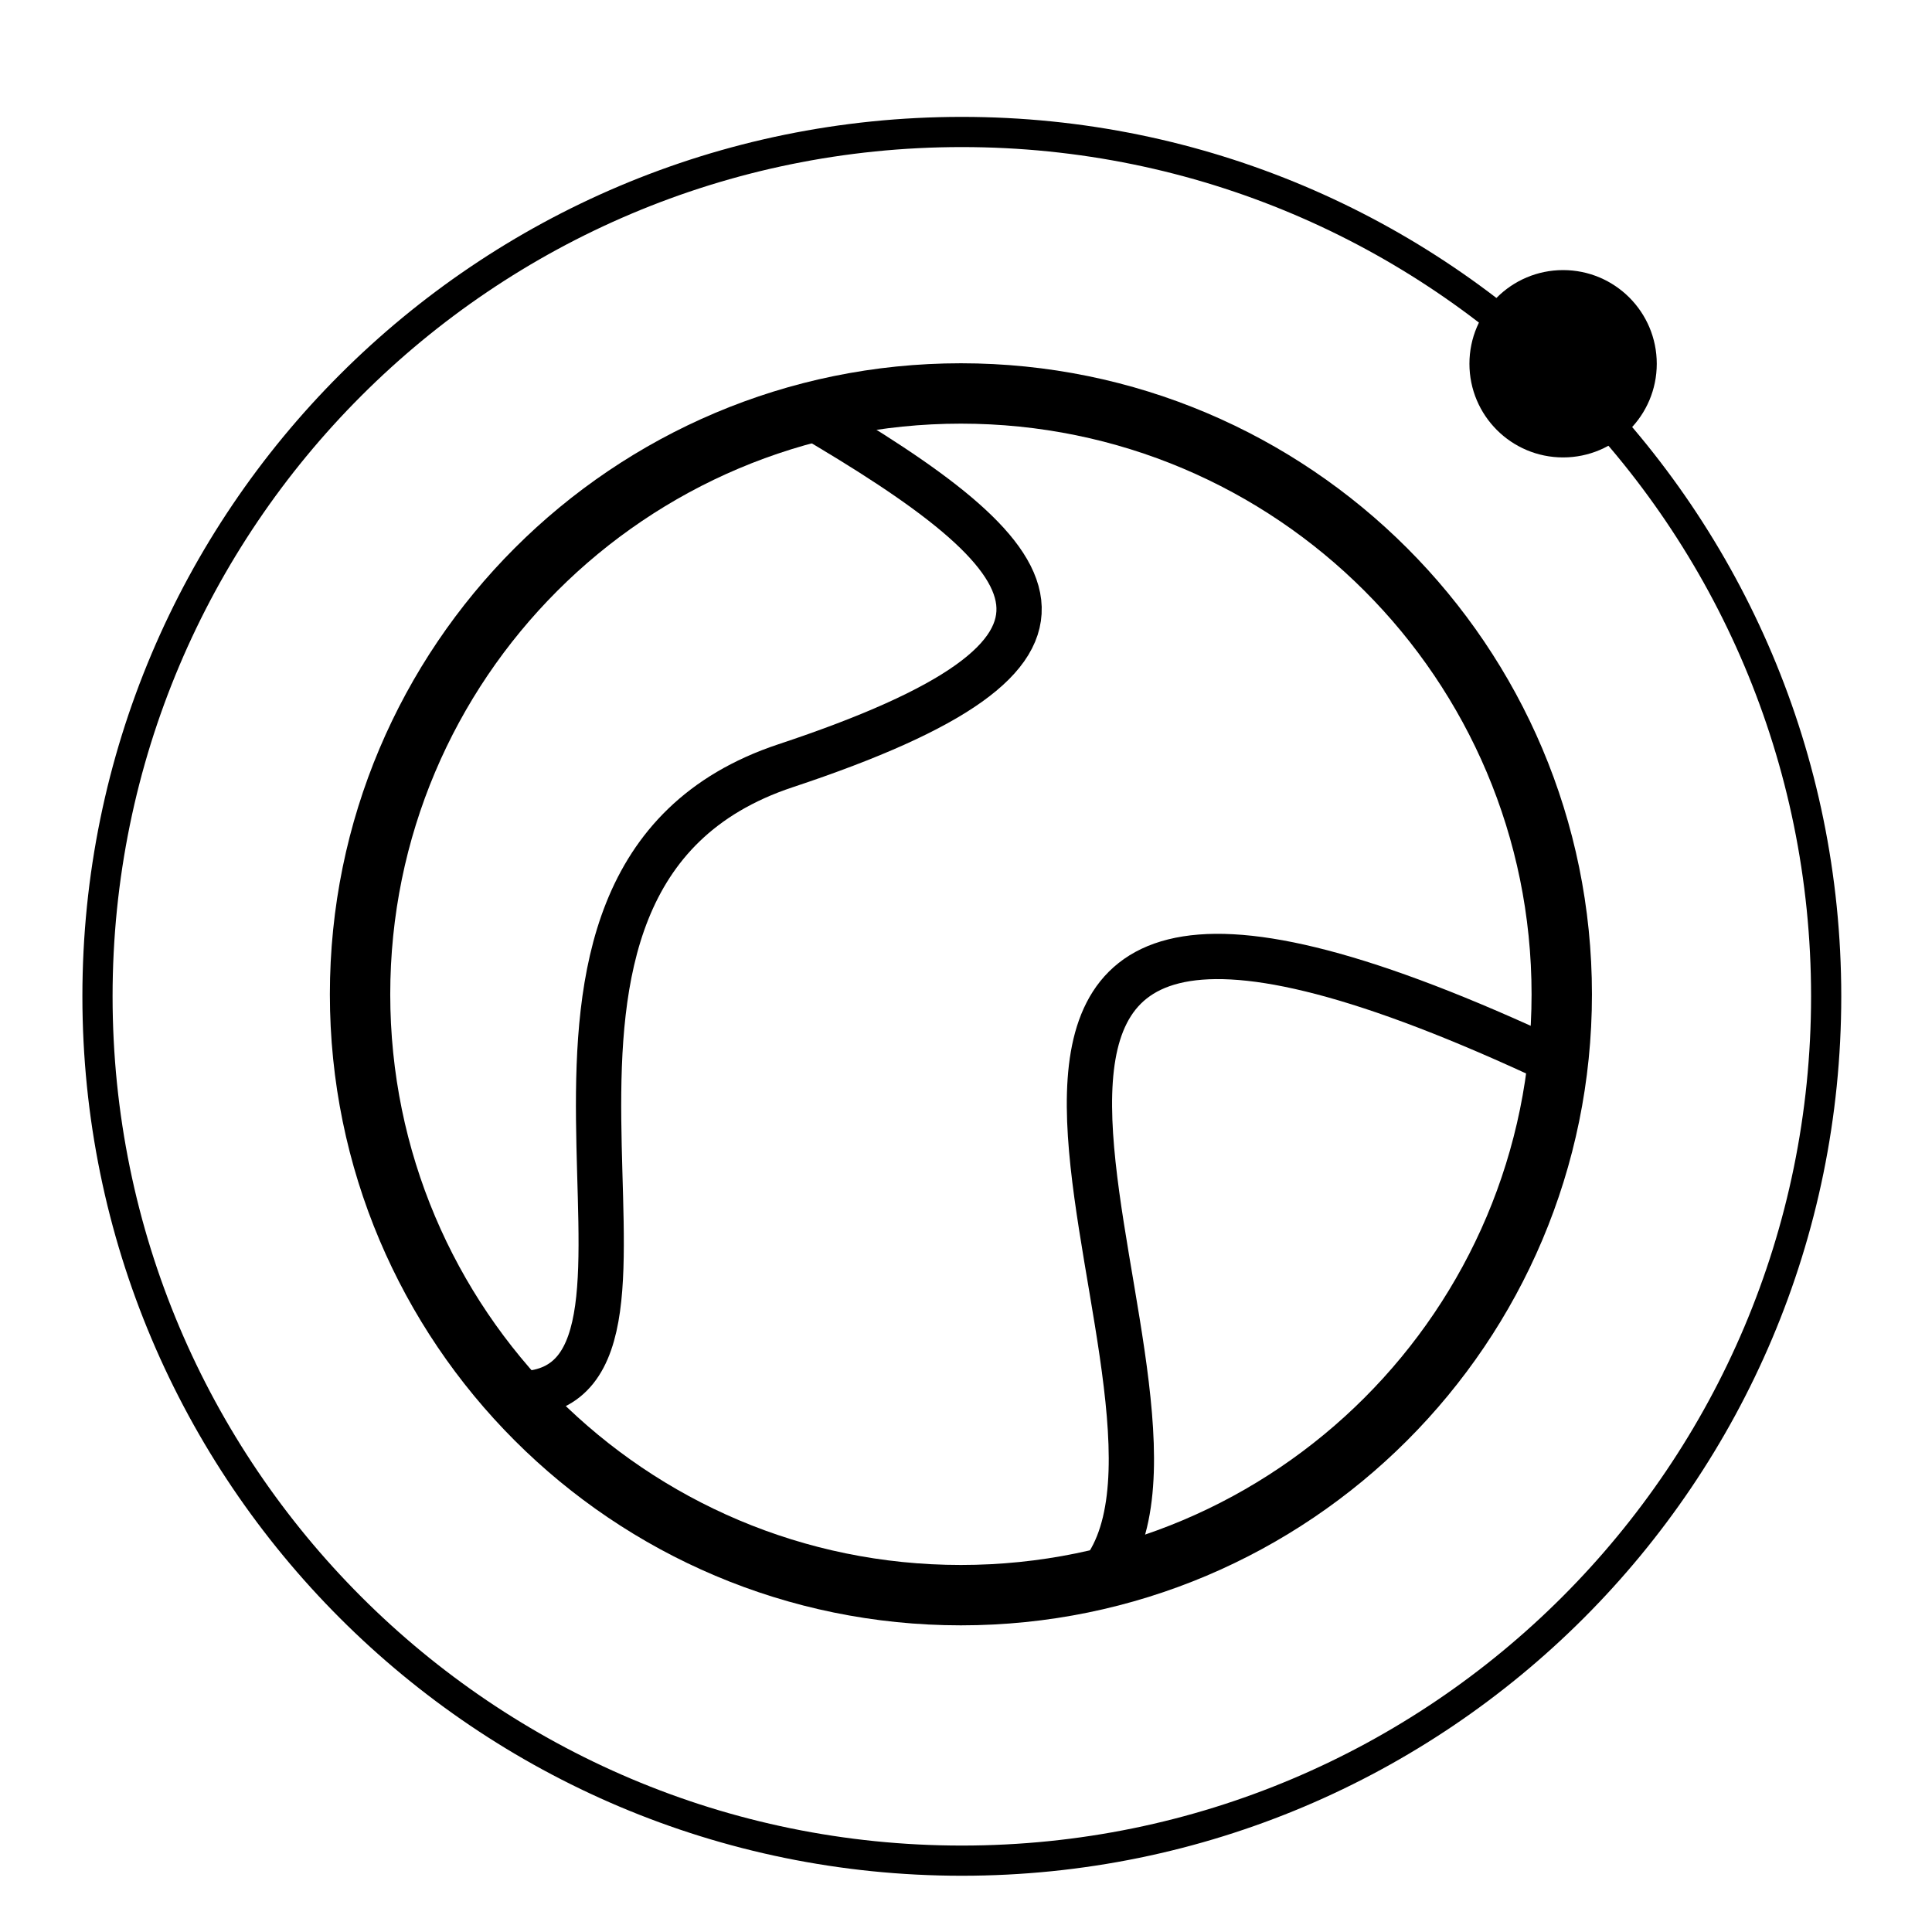
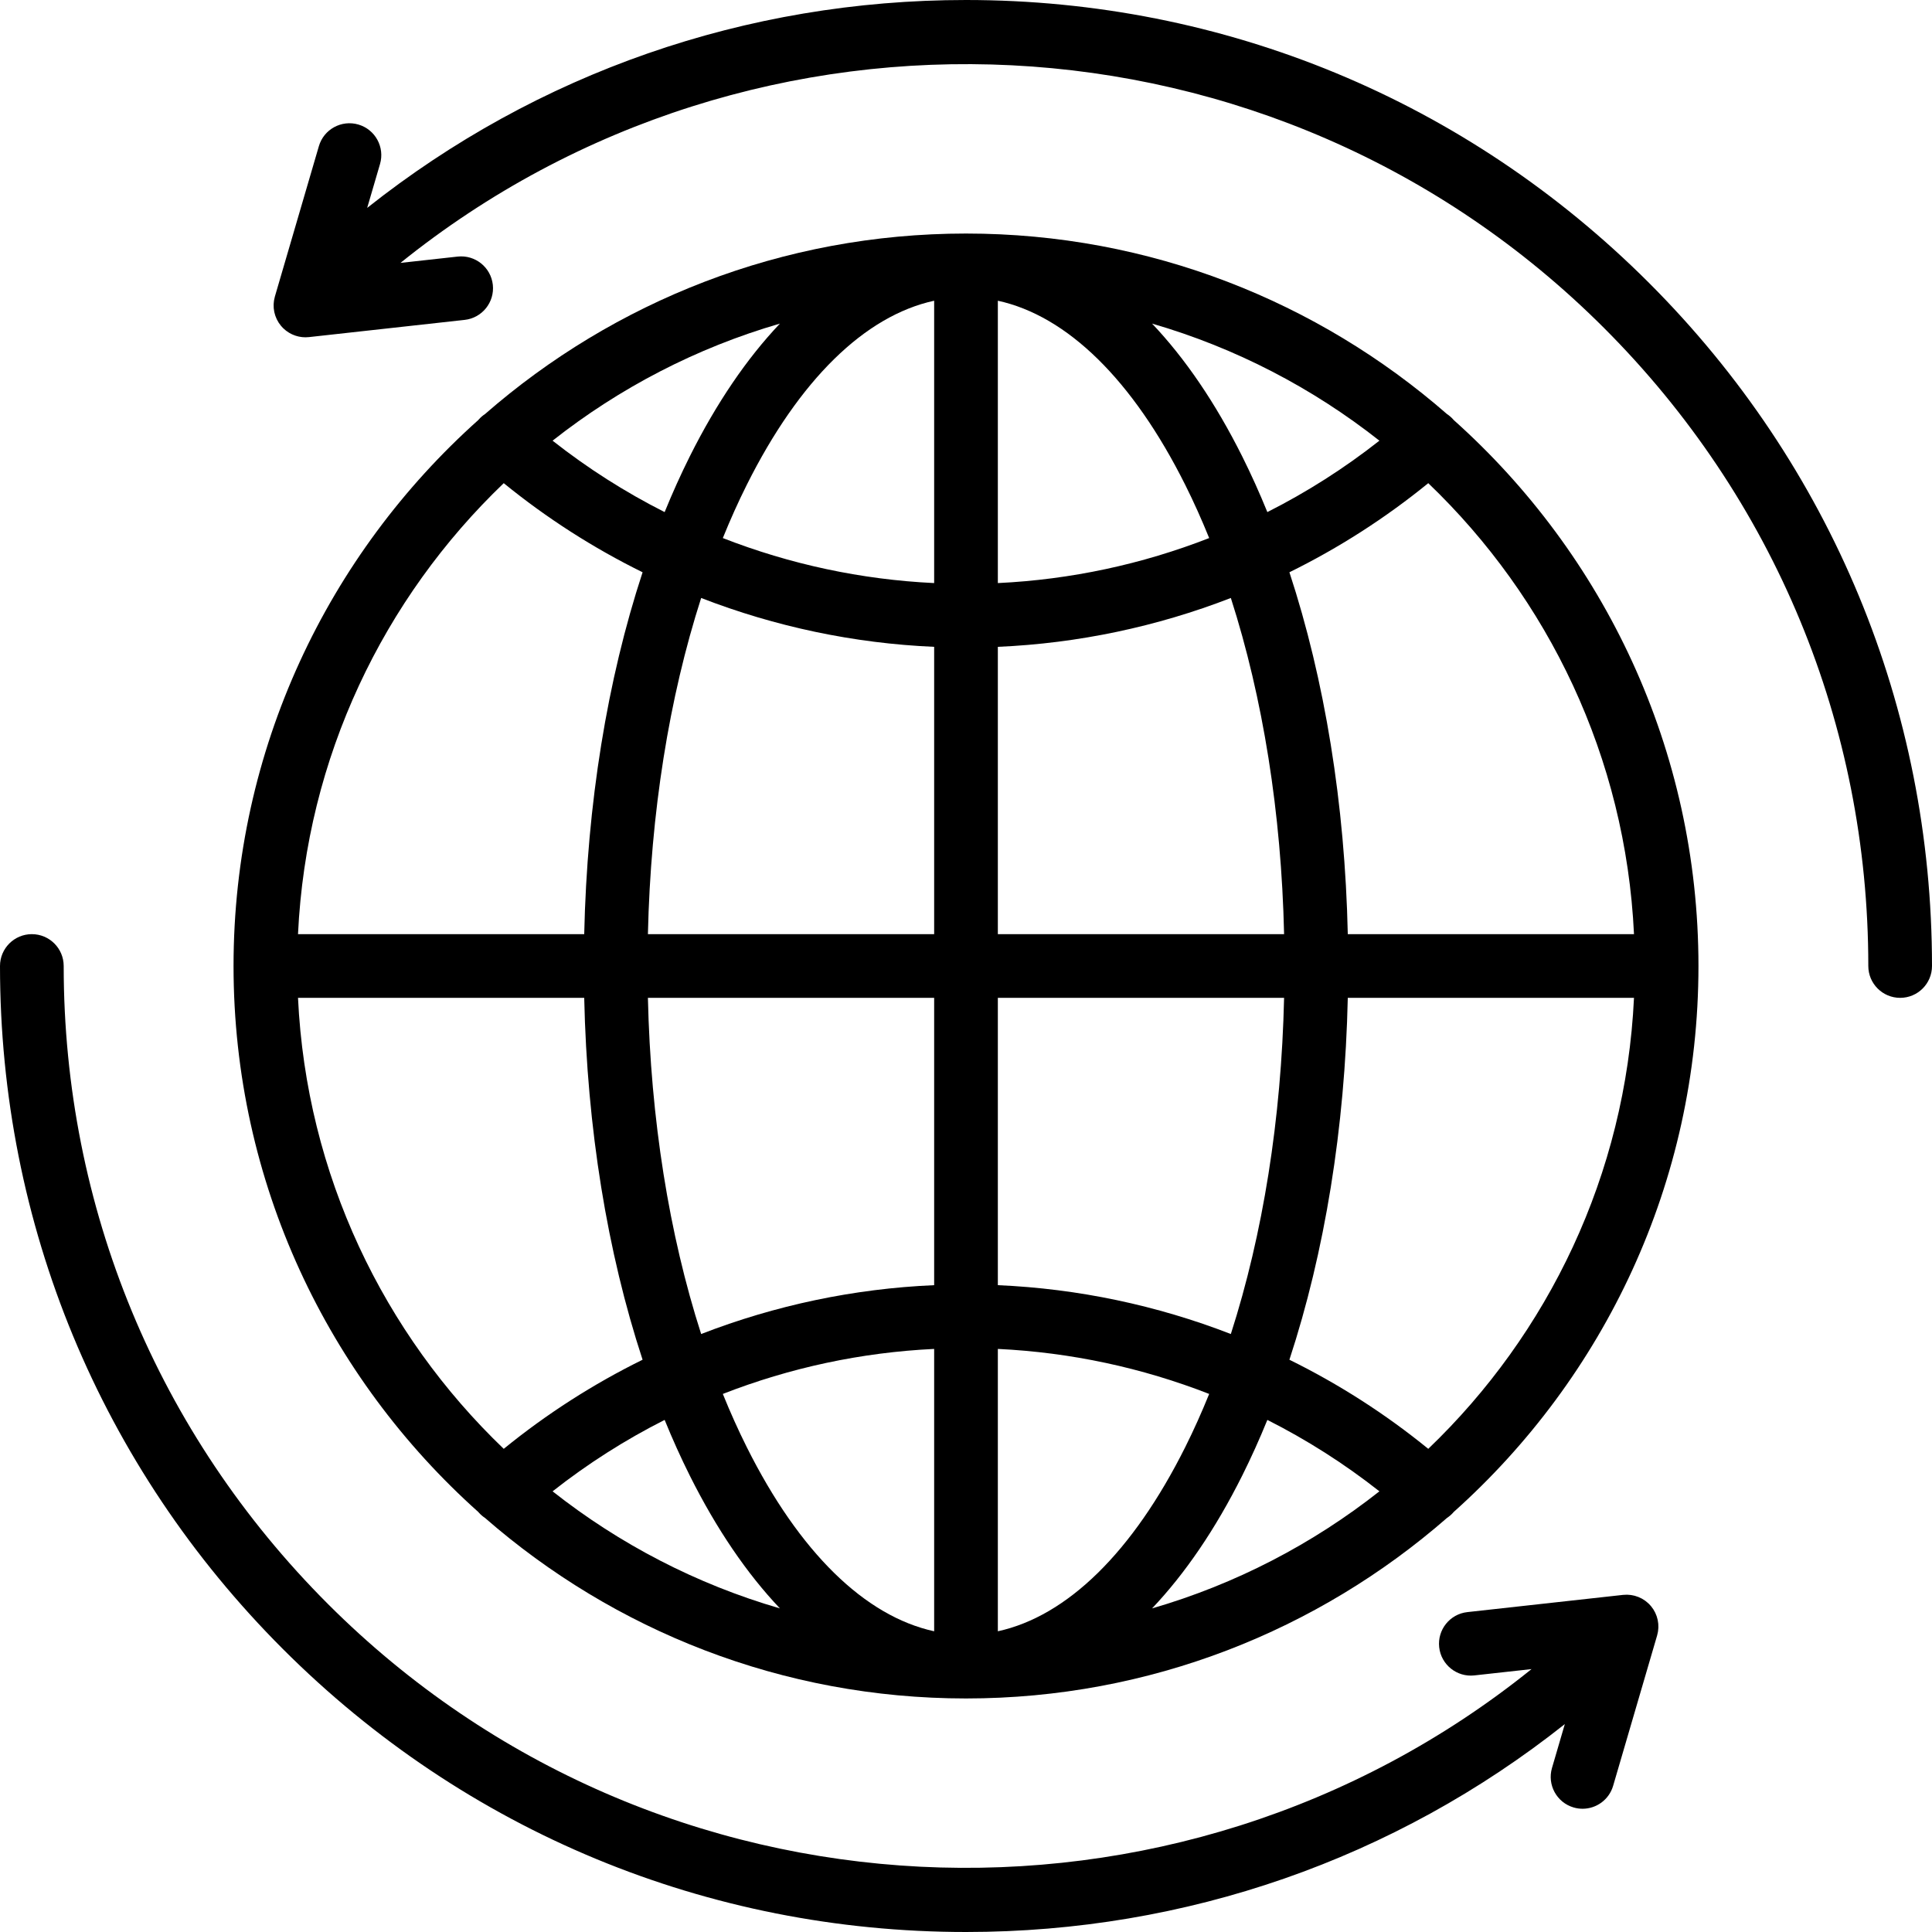
- <svg xmlns="http://www.w3.org/2000/svg" width="640" height="640" style="vector-effect: non-scaling-stroke;" stroke="null">
-   <g stroke="null">
-     <rect stroke="null" x="-1" y="-1" width="642" height="642" id="canvas_background" fill="none" />
-     <g stroke="null" id="canvasGrid" display="none">
-       <rect stroke="null" id="svg_1" width="100%" height="100%" x="0" y="0" stroke-width="0" fill="url(#gridpattern)" />
-     </g>
+ <svg xmlns="http://www.w3.org/2000/svg" version="1.1" id="Capa_1" x="0px" y="0px" viewBox="0 0 455 455" style="enable-background:new 0 0 455 455;" xml:space="preserve">
+   <g>
+     <path d="M342.337,98.9c-0.031-0.037-0.057-0.076-0.09-0.113c-0.445-0.504-0.946-0.926-1.481-1.281   C310.441,71.049,270.811,55,227.5,55c-43.311,0-82.941,16.049-113.267,42.507c-0.534,0.355-1.035,0.777-1.48,1.281   c-0.032,0.036-0.058,0.076-0.09,0.113C77.301,130.512,55,176.447,55,227.5s22.301,96.988,57.663,128.6   c0.031,0.037,0.057,0.076,0.09,0.113c0.445,0.504,0.946,0.926,1.481,1.281C144.559,383.951,184.189,400,227.5,400   c43.315,0,82.948-16.052,113.275-42.514c0.531-0.354,1.03-0.773,1.472-1.274c0.032-0.036,0.058-0.076,0.09-0.113   C377.699,324.488,400,278.553,400,227.5S377.699,130.512,342.337,98.9z M317.414,220c-0.668-30.652-5.424-59.891-13.748-85.227   c11.587-5.705,22.562-12.728,32.7-20.984c28.267,27.073,46.489,64.55,48.452,106.211H317.414z M292.544,107.473   c-6.292-12.584-13.44-23.061-21.223-31.264c19.702,5.716,37.826,15.18,53.54,27.573c-8.261,6.504-17.104,12.129-26.39,16.819   C296.621,116.06,294.646,111.676,292.544,107.473z M284.769,126.718c-15.803,6.169-32.597,9.785-49.769,10.601V70.822   c16.318,3.553,31.764,18.631,44.128,43.36C281.13,118.186,283.009,122.374,284.769,126.718z M156.528,120.602   c-9.286-4.69-18.129-10.315-26.39-16.819c15.714-12.393,33.838-21.857,53.54-27.573c-7.783,8.202-14.931,18.68-21.223,31.264   C160.354,111.676,158.379,116.06,156.528,120.602z M175.872,114.182c12.364-24.729,27.81-39.807,44.128-43.36v66.497   c-17.171-0.816-33.966-4.432-49.769-10.601C171.991,122.374,173.87,118.186,175.872,114.182z M220,152.334V220h-67.412   c0.647-28.536,4.981-55.668,12.54-79.172C182.553,147.586,201.072,151.512,220,152.334z M220,235v67.666   c-18.928,0.821-37.447,4.748-54.873,11.506c-7.559-23.505-11.893-50.636-12.54-79.172H220z M220,317.681v66.497   c-16.318-3.553-31.764-18.631-44.128-43.36c-2.002-4.005-3.881-8.192-5.641-12.536C186.034,322.113,202.829,318.497,220,317.681z    M162.456,347.527c6.292,12.584,13.44,23.061,21.223,31.264c-19.702-5.716-37.826-15.18-53.54-27.573   c8.261-6.504,17.104-12.129,26.39-16.819C158.379,338.94,160.354,343.324,162.456,347.527z M298.472,334.398   c9.286,4.69,18.129,10.315,26.39,16.819c-15.714,12.393-33.838,21.857-53.54,27.573c7.783-8.202,14.931-18.68,21.223-31.264   C294.646,343.324,296.621,338.94,298.472,334.398z M279.128,340.818c-12.364,24.729-27.81,39.807-44.128,43.36v-66.497   c17.171,0.816,33.966,4.432,49.769,10.601C283.009,332.626,281.13,336.814,279.128,340.818z M235,302.666V235h67.412   c-0.647,28.536-4.981,55.667-12.54,79.172C272.447,307.414,253.928,303.488,235,302.666z M235,220v-67.666   c18.928-0.821,37.447-4.748,54.873-11.506c7.559,23.505,11.893,50.636,12.54,79.172H235z M118.635,113.789   c10.138,8.256,21.113,15.279,32.7,20.984c-8.324,25.336-13.08,54.575-13.748,85.227H70.183   C72.146,178.339,90.368,140.862,118.635,113.789z M70.183,235h67.403c0.668,30.652,5.424,59.891,13.748,85.227   c-11.587,5.705-22.562,12.728-32.7,20.984C90.368,314.138,72.146,276.661,70.183,235z M336.365,341.211   c-10.138-8.256-21.113-15.279-32.7-20.984c8.324-25.336,13.08-54.575,13.748-85.227h67.403   C382.854,276.661,364.632,314.138,336.365,341.211z" />
+     <path d="M390.54,382.565c-0.004-0.057-0.003-0.114-0.008-0.171c-0.025-0.279-0.066-0.557-0.122-0.833   c-0.011-0.053-0.027-0.105-0.039-0.159c-0.051-0.223-0.111-0.444-0.182-0.663c-0.024-0.072-0.05-0.144-0.075-0.215   c-0.073-0.204-0.156-0.405-0.248-0.604c-0.03-0.064-0.058-0.129-0.089-0.192c-0.115-0.231-0.241-0.458-0.382-0.679   c-0.014-0.022-0.026-0.046-0.04-0.068c-0.158-0.242-0.331-0.477-0.52-0.704c-0.009-0.011-0.016-0.024-0.026-0.035   c-0.037-0.044-0.079-0.08-0.117-0.123c-0.106-0.121-0.209-0.244-0.325-0.36c-0.039-0.039-0.081-0.071-0.121-0.109   c-0.072-0.069-0.146-0.133-0.22-0.199c-0.149-0.132-0.302-0.257-0.458-0.376c-0.069-0.052-0.138-0.104-0.209-0.154   c-0.192-0.135-0.389-0.259-0.591-0.373c-0.041-0.023-0.079-0.049-0.12-0.071c-0.512-0.279-1.05-0.493-1.602-0.643   c-0.058-0.016-0.117-0.028-0.176-0.043c-0.217-0.053-0.435-0.098-0.654-0.132c-0.077-0.012-0.153-0.024-0.23-0.033   c-0.227-0.028-0.454-0.045-0.682-0.052c-0.057-0.002-0.114-0.008-0.172-0.008c-0.283-0.002-0.565,0.011-0.847,0.04   c-0.015,0.002-0.03,0-0.045,0.002l-36.67,4.055c-4.117,0.455-7.085,4.162-6.63,8.279c0.456,4.117,4.17,7.087,8.279,6.63   l13.469-1.489C277.318,460.242,154.62,455.141,77.24,377.76C37.104,337.624,15,284.261,15,227.5c0-4.142-3.358-7.5-7.5-7.5   S0,223.358,0,227.5c0,60.767,23.664,117.897,66.633,160.866S166.733,455,227.5,455c51.836,0,101.016-17.231,141.027-48.963   l-3.022,10.329c-1.163,3.976,1.117,8.142,5.092,9.305c0.704,0.206,1.413,0.304,2.11,0.304c3.246,0,6.237-2.124,7.195-5.396   l10.345-35.356c0.005-0.018,0.01-0.035,0.015-0.053l0,0l0-0.001c0.079-0.27,0.138-0.544,0.186-0.82   c0.014-0.083,0.024-0.166,0.036-0.249c0.028-0.199,0.048-0.398,0.059-0.598c0.005-0.091,0.011-0.182,0.013-0.273   C390.561,383.007,390.554,382.786,390.54,382.565z" />
+     <path d="M388.367,66.633C345.397,23.664,288.267,0,227.5,0C175.664,0,126.484,17.231,86.473,48.963l3.022-10.329   c1.163-3.976-1.117-8.142-5.092-9.305c-3.978-1.162-8.142,1.117-9.305,5.092L64.754,69.777c-0.005,0.018-0.01,0.035-0.015,0.053   l0,0l0,0.001c-0.079,0.27-0.138,0.544-0.186,0.82c-0.014,0.083-0.024,0.166-0.036,0.249c-0.028,0.199-0.048,0.399-0.059,0.599   c-0.005,0.091-0.011,0.181-0.013,0.272c-0.005,0.222,0.001,0.443,0.016,0.664c0.004,0.057,0.003,0.114,0.008,0.171   c0.025,0.279,0.066,0.557,0.122,0.832c0.011,0.054,0.027,0.106,0.039,0.159c0.05,0.223,0.111,0.444,0.182,0.662   c0.024,0.073,0.05,0.144,0.076,0.216c0.073,0.204,0.156,0.405,0.248,0.603c0.03,0.064,0.057,0.128,0.089,0.191   c0.115,0.231,0.241,0.458,0.381,0.678c0.014,0.023,0.026,0.047,0.041,0.07c0.158,0.242,0.331,0.477,0.52,0.704   c0.009,0.011,0.016,0.024,0.026,0.035c0.05,0.06,0.108,0.112,0.16,0.17c0.094,0.104,0.182,0.212,0.282,0.312   c0.022,0.022,0.047,0.041,0.07,0.063c0.078,0.076,0.161,0.146,0.242,0.219c0.12,0.107,0.239,0.213,0.364,0.311   c0.079,0.062,0.16,0.119,0.241,0.177c0.137,0.099,0.275,0.195,0.416,0.283c0.077,0.048,0.155,0.093,0.234,0.138   c0.152,0.087,0.305,0.17,0.461,0.246c0.078,0.038,0.157,0.074,0.237,0.11c0.16,0.071,0.322,0.135,0.486,0.195   c0.083,0.03,0.165,0.06,0.249,0.087c0.164,0.053,0.33,0.098,0.497,0.139c0.087,0.022,0.173,0.045,0.261,0.064   c0.173,0.036,0.348,0.063,0.523,0.087c0.083,0.011,0.164,0.027,0.248,0.036c0.243,0.025,0.488,0.039,0.732,0.04   c0.014,0,0.027,0.002,0.04,0.002c0.009,0,0.018-0.001,0.027-0.001c0.25-0.001,0.5-0.016,0.75-0.041   c0.016-0.002,0.032-0.001,0.049-0.003l36.67-4.055c4.117-0.455,7.085-4.162,6.63-8.279c-0.456-4.117-4.167-7.079-8.279-6.63   l-13.469,1.489C177.682-5.242,300.38-0.141,377.76,77.24c40.136,40.136,62.24,93.5,62.24,150.26c0,4.142,3.358,7.5,7.5,7.5   s7.5-3.358,7.5-7.5C455,166.732,431.336,109.603,388.367,66.633z" />
  </g>
-   <g stroke="null">
-     <ellipse stroke="#000" fill="none" stroke-width="10" stroke-opacity="null" cx="318.618" cy="330.043" id="svg_11" rx="286.324" ry="286.324" />
-     <ellipse stroke="#000" fill="none" stroke-width="20" stroke-opacity="null" cx="318.313" cy="329.377" id="svg_7" rx="199.039" ry="199.039" />
-     <path stroke="#000" fill="none" stroke-width="15" stroke-opacity="null" d="m266.406,136.686c84.339,49.209 107.204,79.331 -6.201,116.984c-113.404,37.654 -22.612,205.517 -87.143,208.072" id="svg_9" />
-     <path stroke="#000" transform="rotate(26.30875 401.866,415.6251) " fill="none" stroke-width="15" stroke-opacity="null" d="m468.974,308.339c-271.876,7.529 -45.313,138.343 -52.865,214.572" id="svg_10" />
-     <ellipse stroke="null" fill="#000" stroke-width="10" cx="517.796" cy="120.499" id="svg_12" rx="31.028" ry="31.028" />
-   </g>
+   <g>
+ </g>
+   <g>
+ </g>
+   <g>
+ </g>
+   <g>
+ </g>
+   <g>
+ </g>
+   <g>
+ </g>
+   <g>
+ </g>
+   <g>
+ </g>
+   <g>
+ </g>
+   <g>
+ </g>
+   <g>
+ </g>
+   <g>
+ </g>
+   <g>
+ </g>
+   <g>
+ </g>
+   <g>
+ </g>
</svg>
